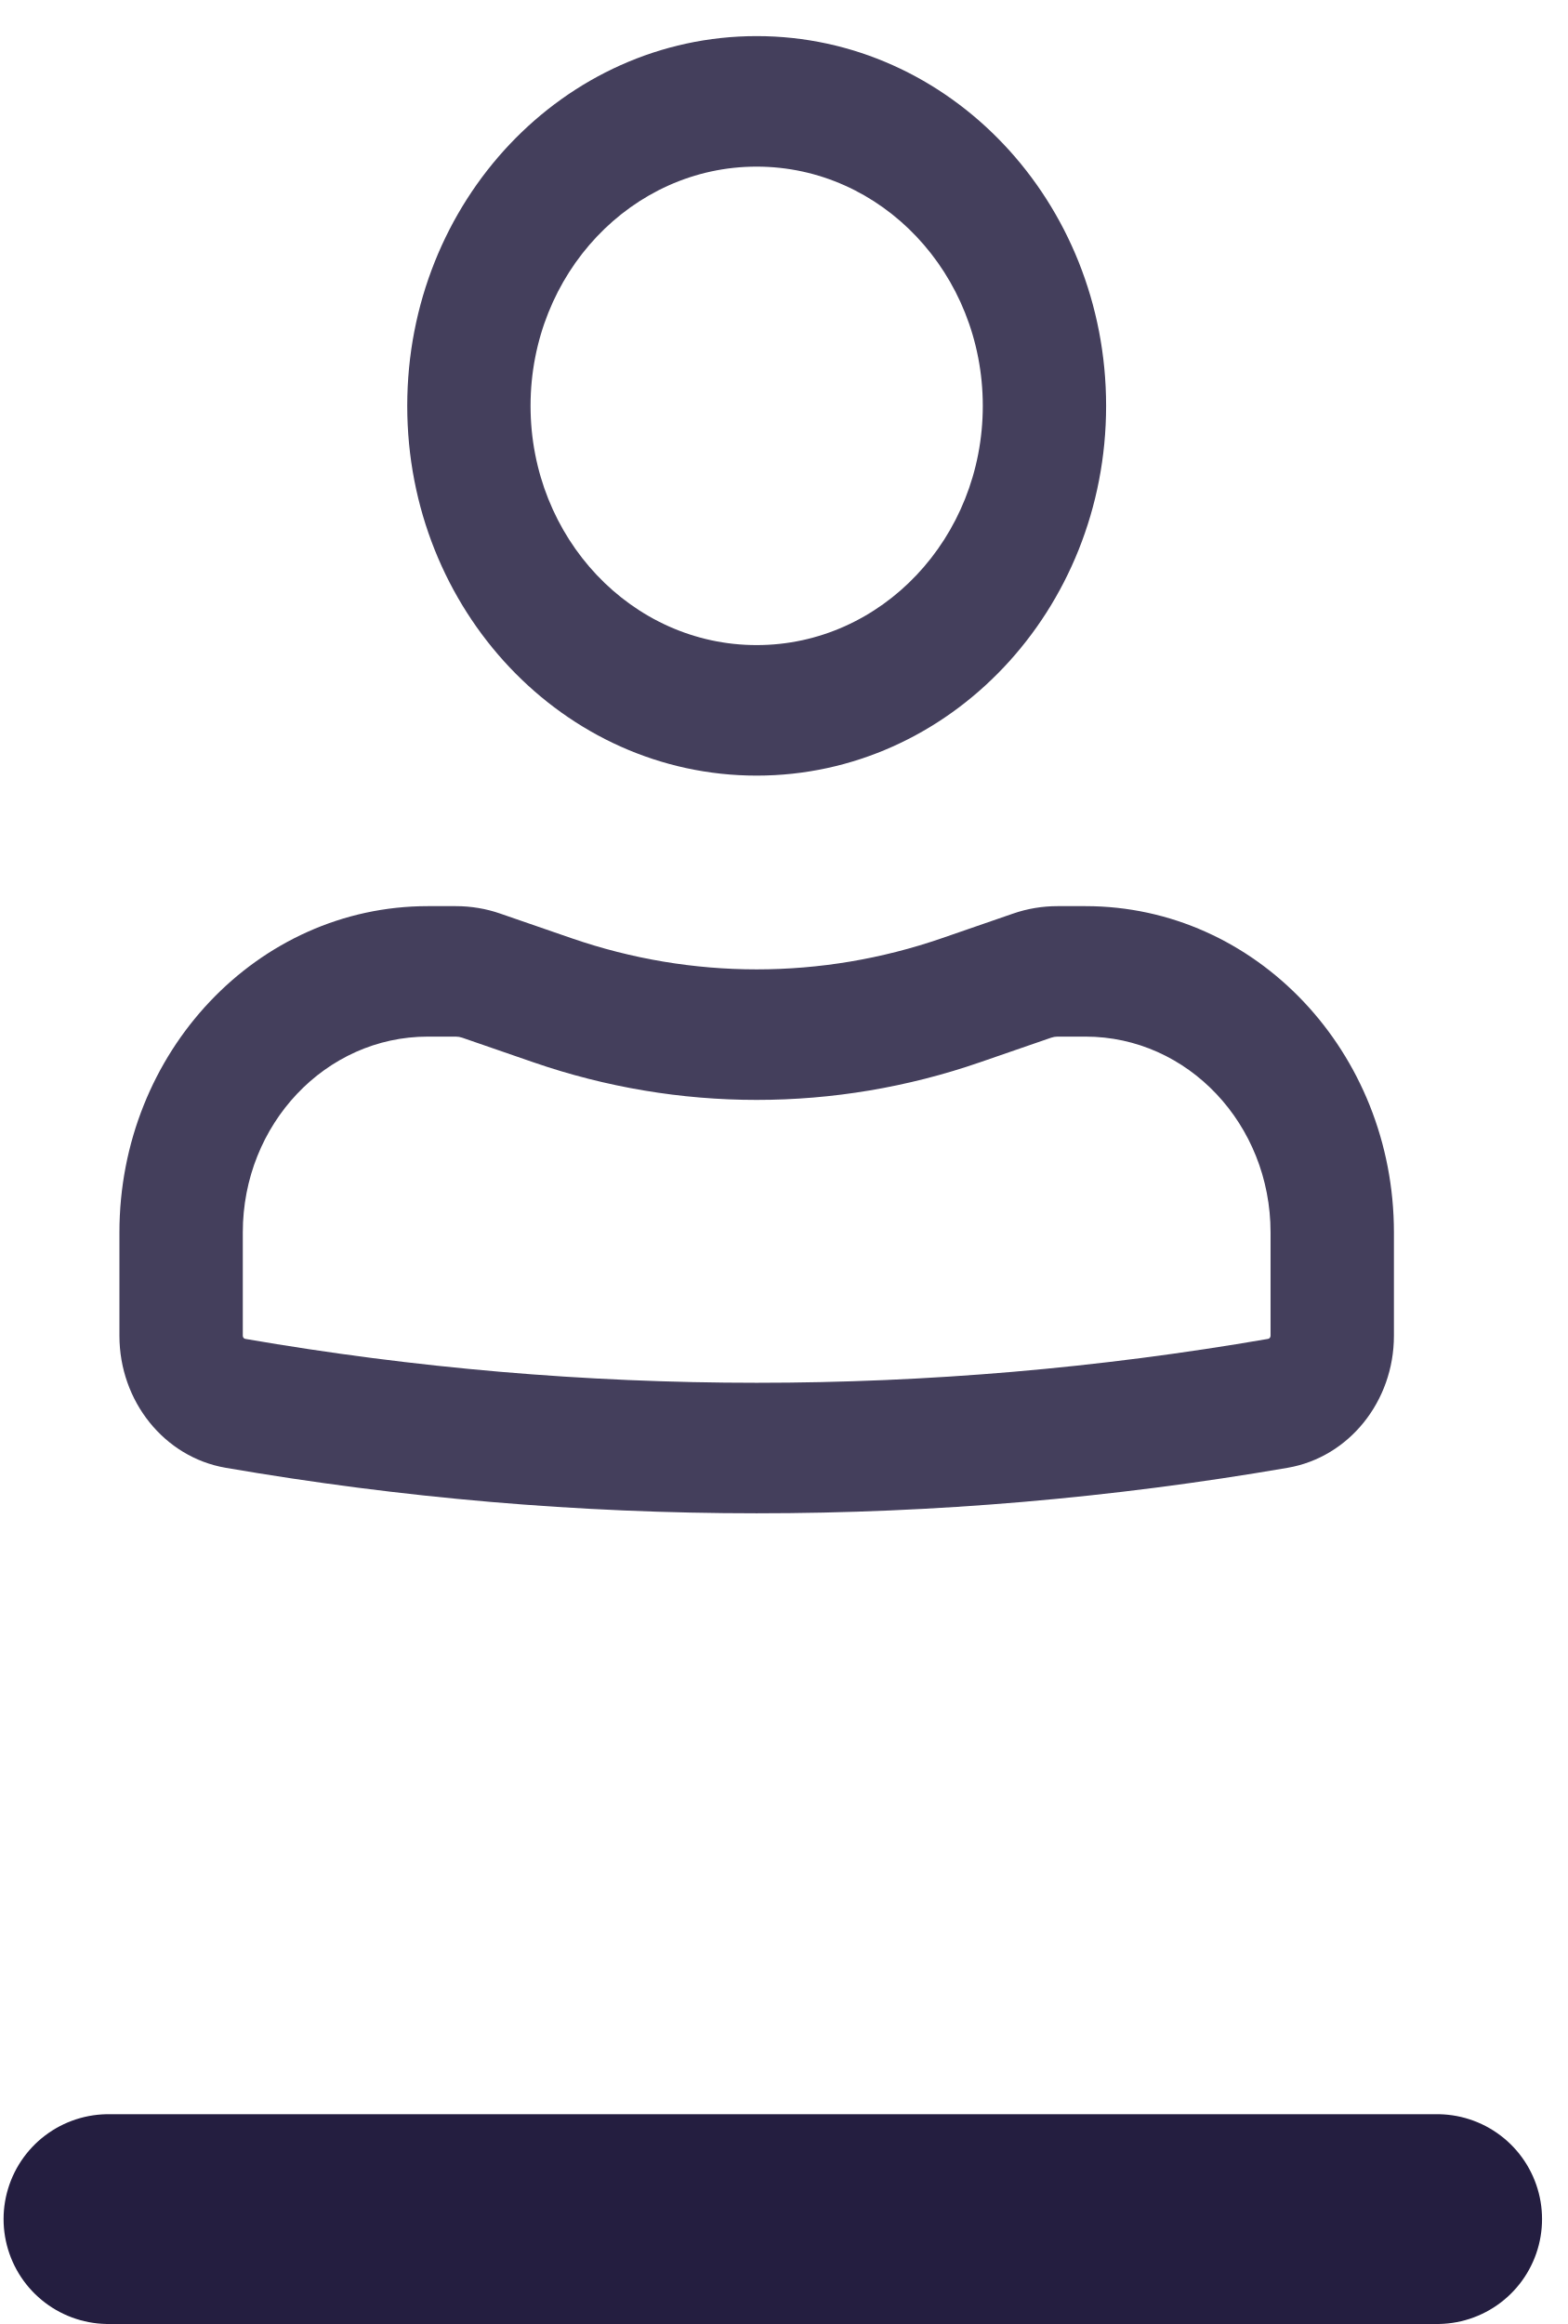
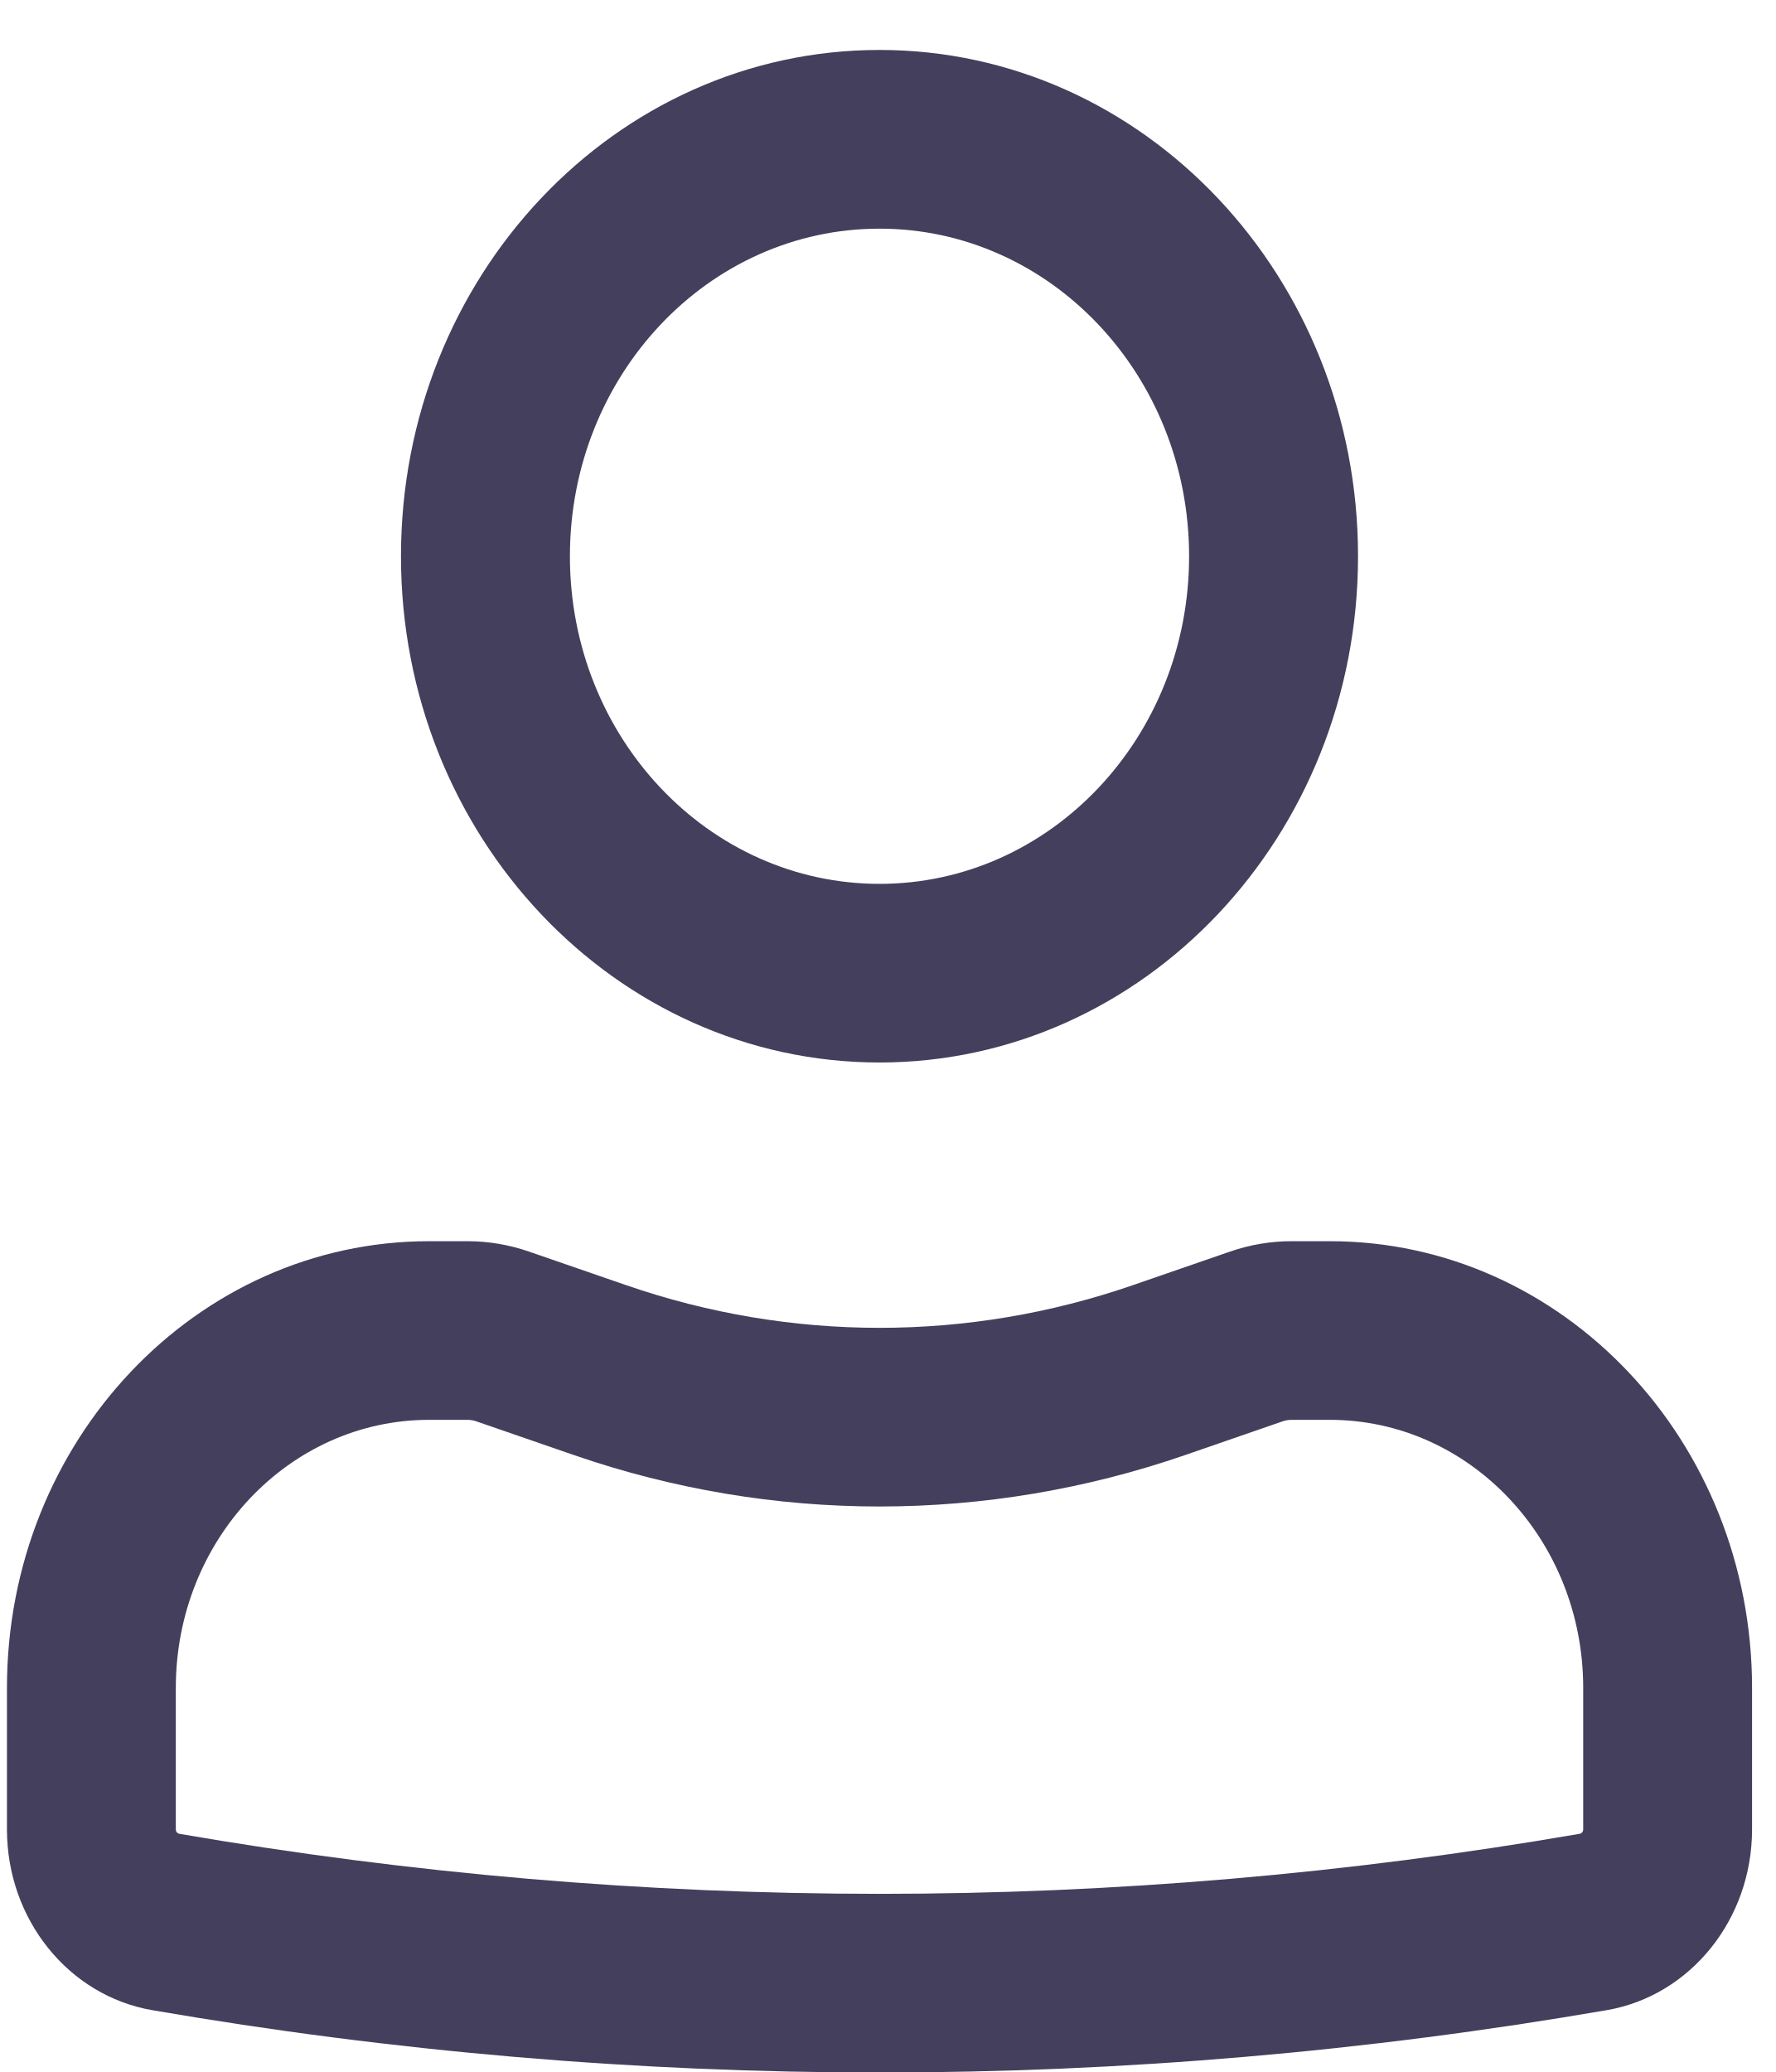
- <svg xmlns="http://www.w3.org/2000/svg" width="29" height="43" viewBox="0 0 29 43" fill="none">
-   <g id="Group 1">
-     <g id="Icon">
-       <path fill-rule="evenodd" clip-rule="evenodd" d="M7.536 7.51C7.536 3.731 10.431 0.668 14.002 0.668C17.574 0.668 20.469 3.731 20.469 7.51C20.469 11.288 17.574 14.351 14.002 14.351C10.431 14.351 7.536 11.288 7.536 7.51ZM14.002 3.083C11.692 3.083 9.818 5.065 9.818 7.51C9.818 9.954 11.692 11.936 14.002 11.936C16.314 11.936 18.187 9.954 18.187 7.51C18.187 5.065 16.314 3.083 14.002 3.083Z" fill="#241E40" fill-opacity="0.85" />
-       <path fill-rule="evenodd" clip-rule="evenodd" d="M7.916 19.18C6.025 19.18 4.493 20.802 4.493 22.802V24.715C4.493 24.744 4.513 24.769 4.54 24.773C10.807 25.856 17.198 25.856 23.465 24.773C23.492 24.769 23.512 24.744 23.512 24.715V22.802C23.512 20.802 21.98 19.18 20.089 19.18H19.57C19.53 19.18 19.49 19.187 19.452 19.2L18.135 19.655C15.45 20.583 12.555 20.583 9.87 19.655L8.553 19.2C8.515 19.187 8.475 19.18 8.435 19.18H7.916ZM2.21 22.802C2.21 19.468 4.765 16.766 7.916 16.766H8.435C8.716 16.766 8.995 16.812 9.261 16.905L10.578 17.36C12.803 18.128 15.202 18.128 17.427 17.36L18.744 16.905C19.011 16.812 19.289 16.766 19.57 16.766H20.089C23.24 16.766 25.795 19.468 25.795 22.802V24.715C25.795 25.927 24.964 26.961 23.833 27.157C17.322 28.281 10.683 28.281 4.172 27.157C3.041 26.961 2.21 25.927 2.21 24.715V22.802Z" fill="#241E40" fill-opacity="0.85" />
-     </g>
-     <line id="Line 5" x1="2.007" y1="41.059" x2="26.595" y2="41.059" stroke="#241E40" stroke-width="3.882" stroke-linecap="round" />
+ <svg xmlns="http://www.w3.org/2000/svg" width="24" height="28" viewBox="0 0 24 28" fill="none">
+   <g id="Icon">
+     <path fill-rule="evenodd" clip-rule="evenodd" d="M5.419 7.517C5.419 3.738 8.314 0.675 11.886 0.675C15.457 0.675 18.353 3.738 18.353 7.517C18.353 11.295 15.457 14.358 11.886 14.358C8.314 14.358 5.419 11.295 5.419 7.517ZM11.886 3.09C9.575 3.09 7.702 5.072 7.702 7.517C7.702 9.962 9.575 11.944 11.886 11.944C14.197 11.944 16.07 9.962 16.07 7.517C16.07 5.072 14.197 3.09 11.886 3.09Z" fill="#241E40" fill-opacity="0.85" />
+     <path fill-rule="evenodd" clip-rule="evenodd" d="M5.8 19.187C3.909 19.187 2.376 20.809 2.376 22.809V24.722C2.376 24.751 2.396 24.776 2.423 24.781C8.69 25.863 15.082 25.863 21.349 24.781C21.376 24.776 21.396 24.751 21.396 24.722V22.809C21.396 20.809 19.863 19.187 17.972 19.187H17.454C17.413 19.187 17.374 19.194 17.335 19.207L16.019 19.662C13.333 20.59 10.439 20.59 7.753 19.662L6.436 19.207C6.398 19.194 6.358 19.187 6.318 19.187H5.8ZM0.094 22.809C0.094 19.475 2.648 16.773 5.8 16.773H6.318C6.599 16.773 6.878 16.82 7.145 16.912L8.462 17.367C10.687 18.136 13.085 18.136 15.31 17.367L16.627 16.912C16.894 16.82 17.173 16.773 17.454 16.773H17.972C21.123 16.773 23.678 19.475 23.678 22.809V24.722C23.678 25.935 22.848 26.968 21.716 27.164C15.206 28.288 8.566 28.288 2.055 27.164C0.924 26.968 0.094 25.935 0.094 24.722V22.809Z" fill="#241E40" fill-opacity="0.85" />
  </g>
</svg>
